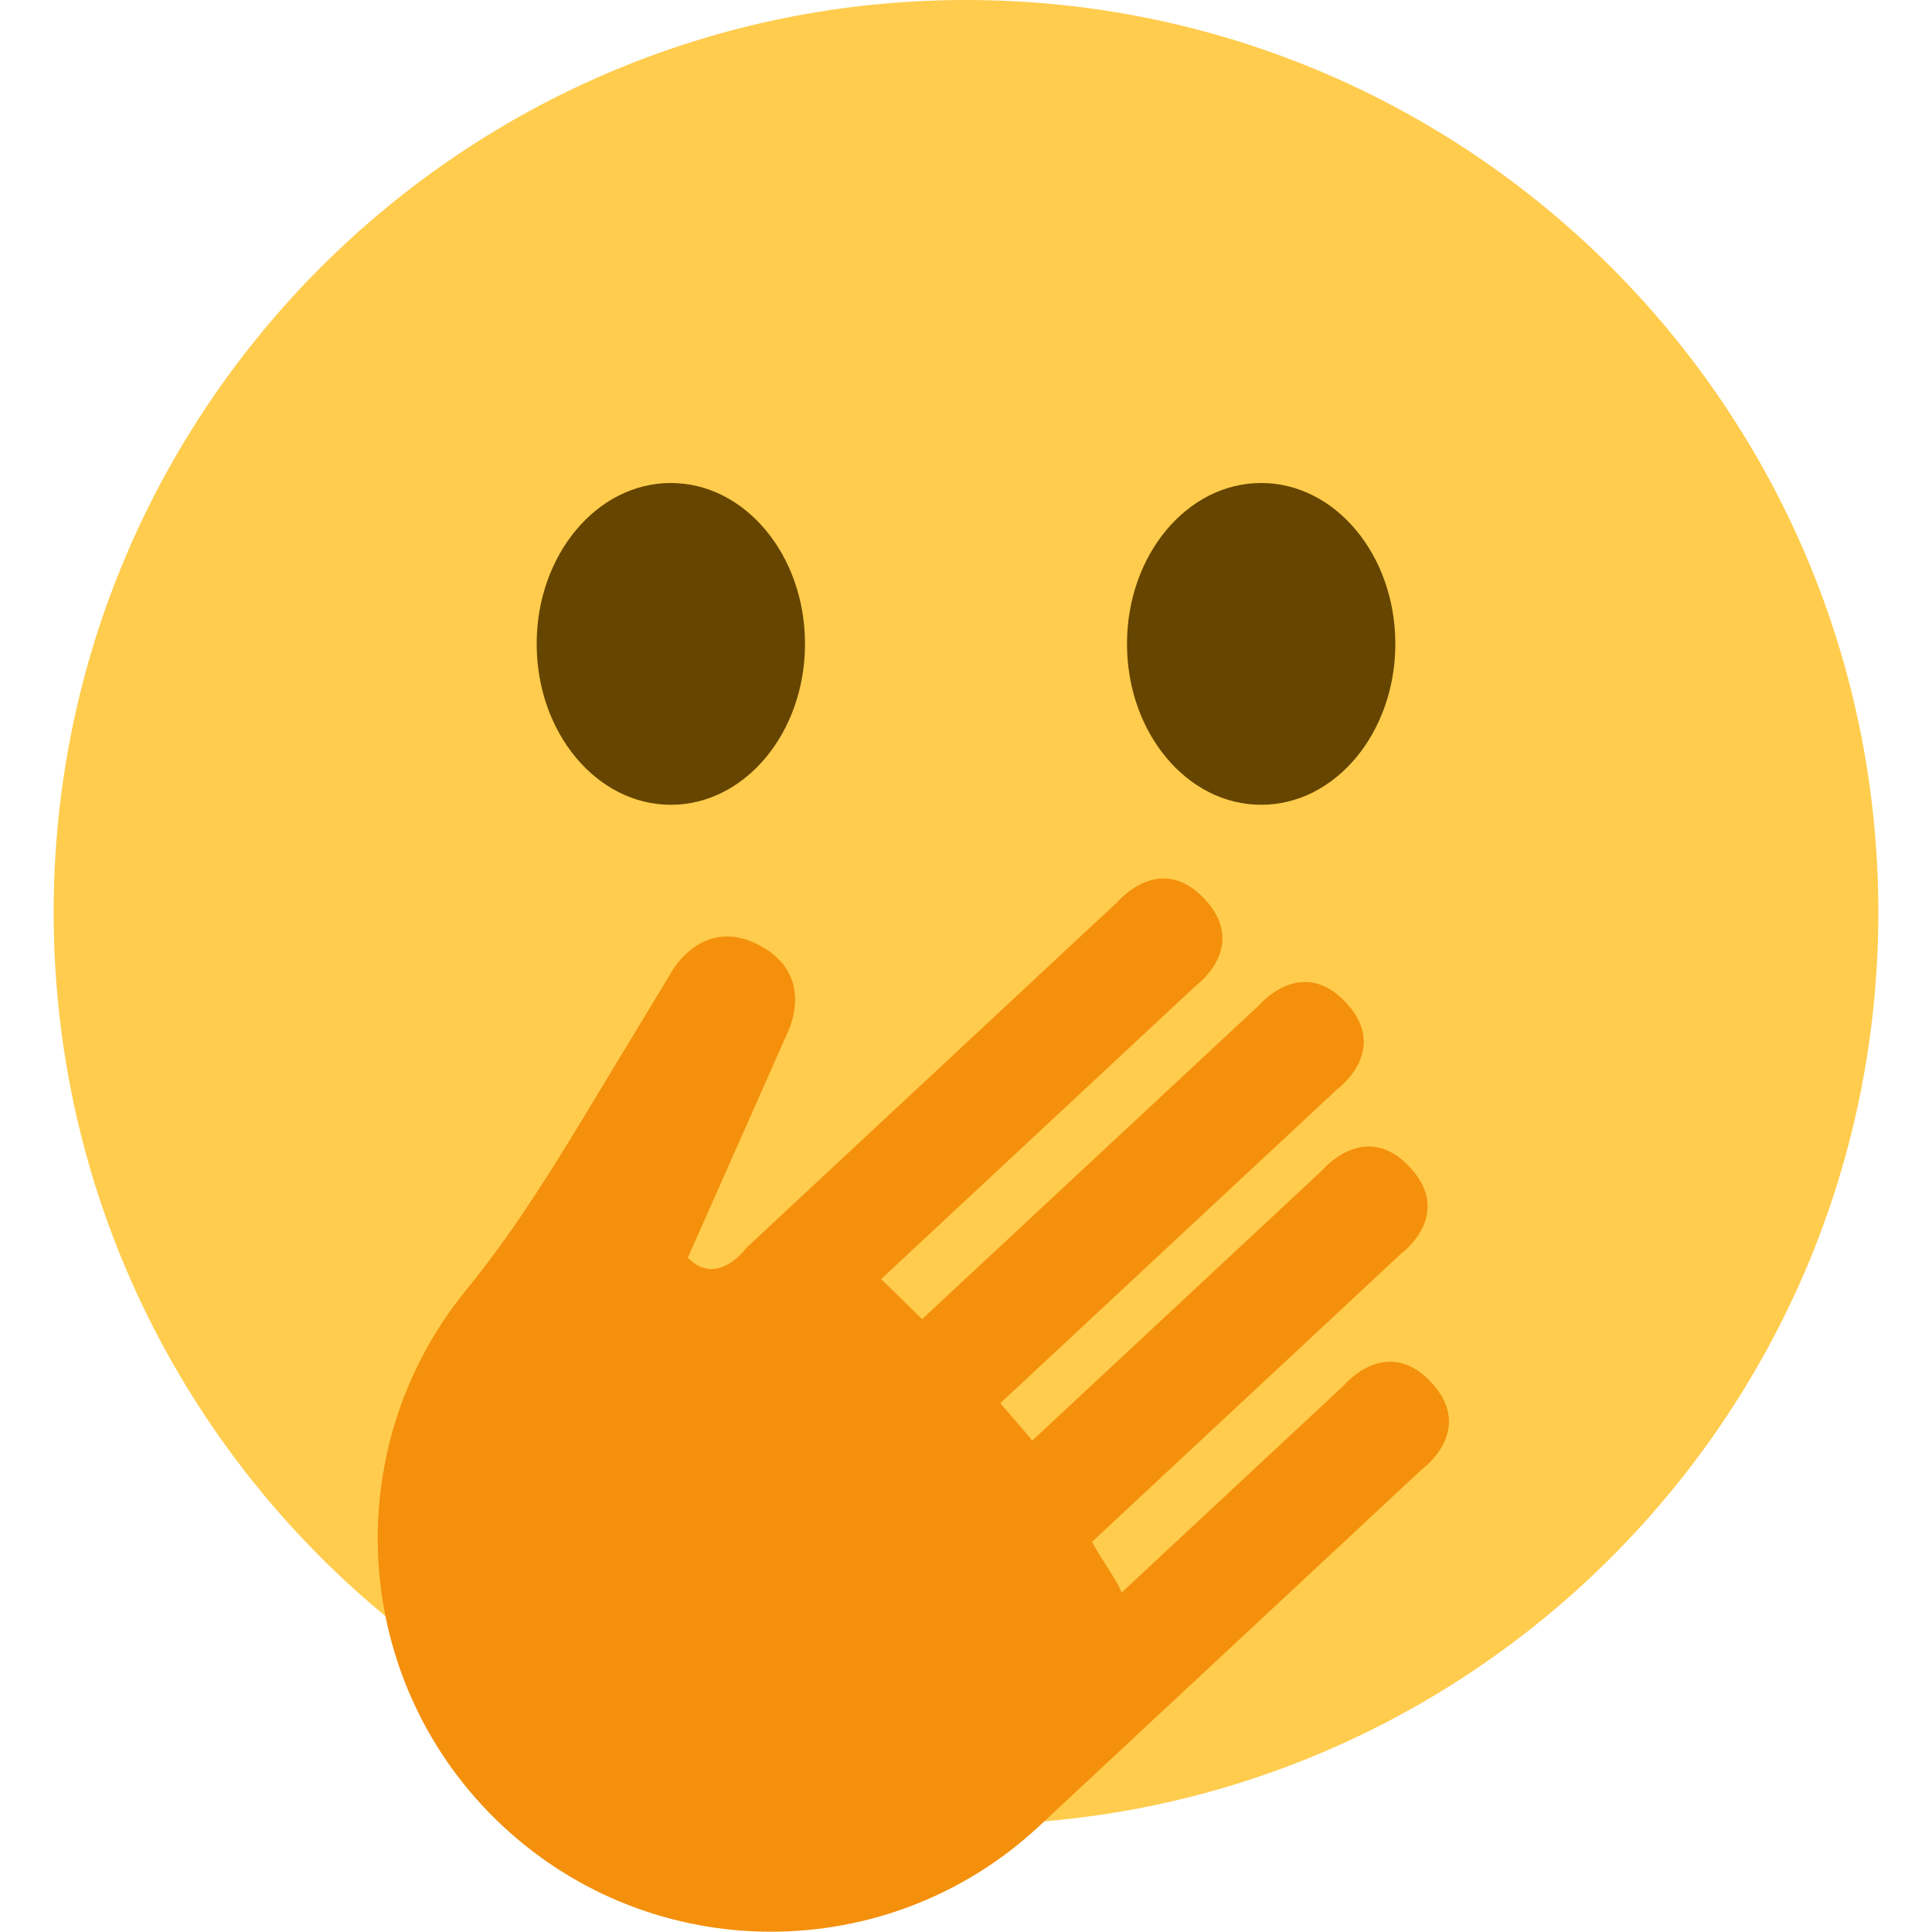
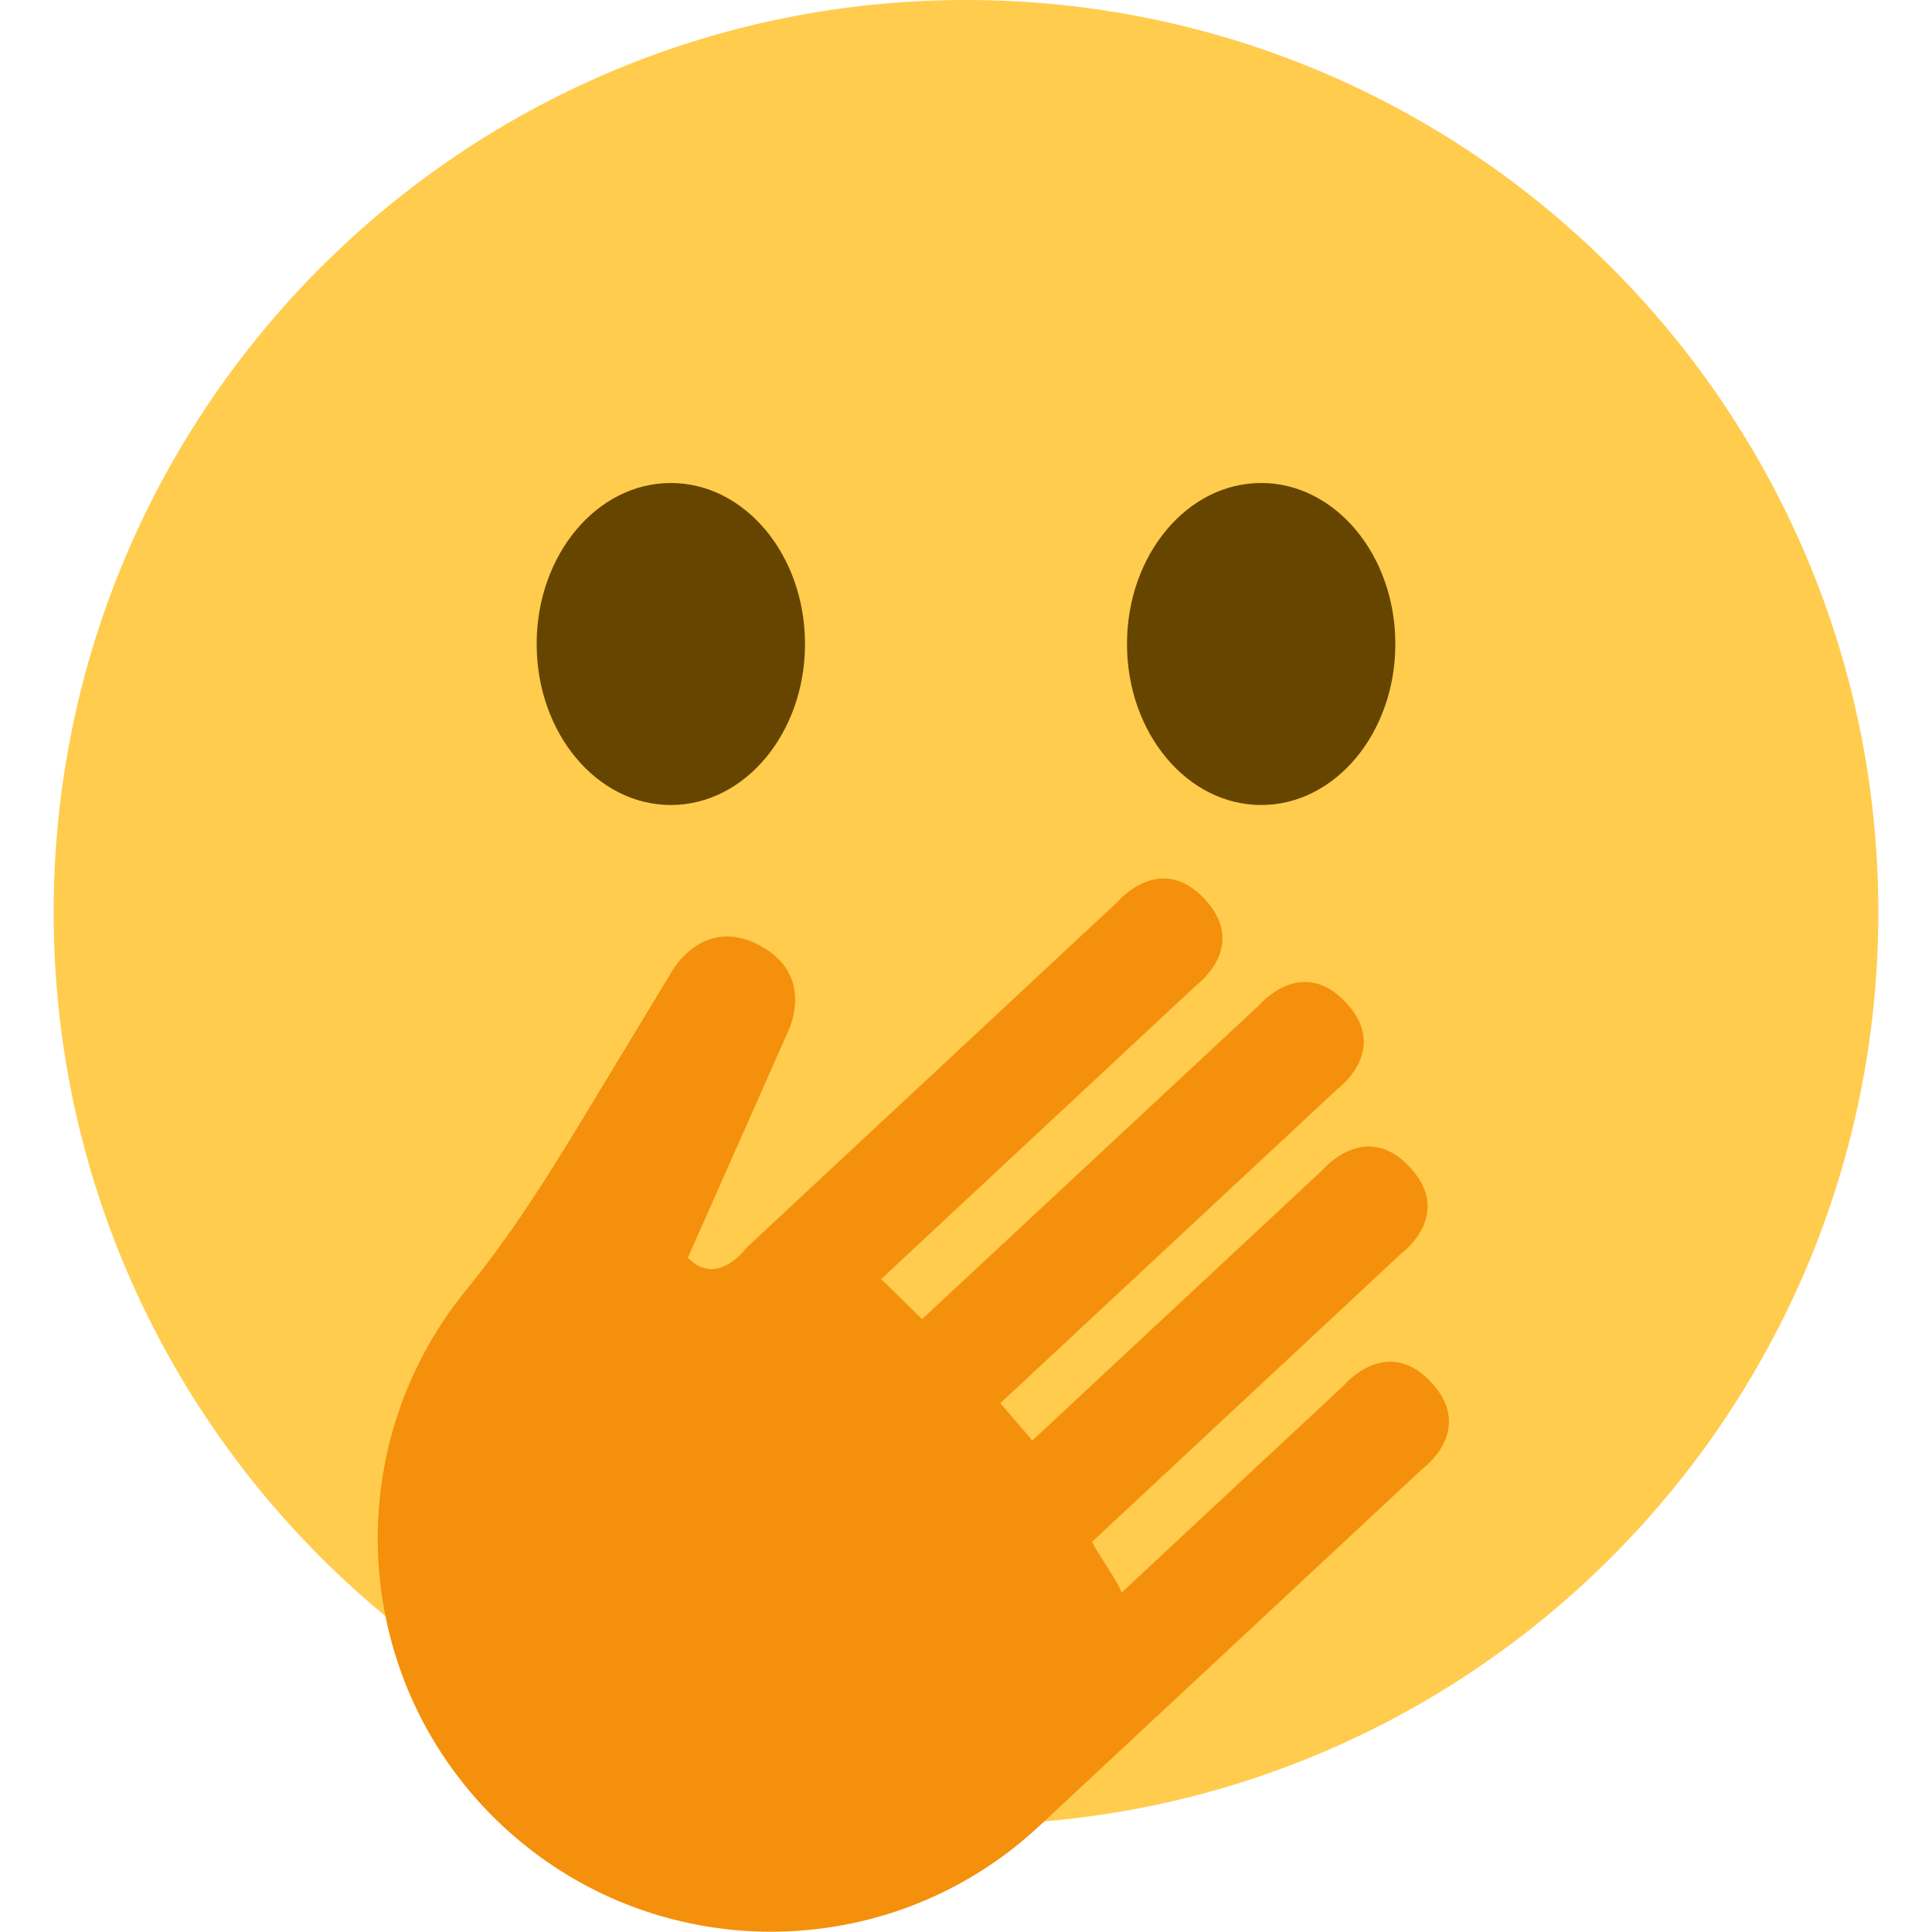
<svg xmlns="http://www.w3.org/2000/svg" viewBox="0 0 36 36">
  <circle cx="18" cy="17" r="17" fill="#FFCC4D" />
-   <ellipse fill="#664500" cx="12.5" cy="11.998" rx="2.5" ry="2.998" />
-   <ellipse fill="#664500" cx="23.5" cy="11.998" rx="2.5" ry="2.998" />
+   <ellipse cx="12.5" cy="12" rx="2.5" ry="3" fill="#664500" />
+   <ellipse cx="23.5" cy="12" rx="2.5" ry="3" fill="#664500" />
  <path d="M 26.503,27.371 l -6.699,6.244 l -0.447,0.418 a 7.328,7.328 0 01 -10.673,-9.993 c 0.81,-0.989 1.496,-2.074 2.159,-3.167 l 1.668,-2.758 s 0.58,-1.074 1.655,-0.493 c 1.073,0.581 0.493,1.655 0.493,1.655 l -1.842,4.158 c 0.549,0.565 1.087,-0.179 1.087,-0.179 l 0.222,-0.207 l 0.497,-0.464 l 6.203,-5.781 s 0.788,-0.944 1.621,-0.051 c 0.832,0.892 -0.164,1.614 -0.164,1.614 l -5.866,5.468 c 0.152,0.137 0.614,0.601 0.764,0.746 l 6.278,-5.848 s 0.789,-0.944 1.621,-0.051 c 0.833,0.892 -0.164,1.614 -0.164,1.614 l -6.276,5.85 c 0.133,0.158 0.469,0.54 0.594,0.698 l 5.413,-5.046 s 0.79,-0.943 1.622,-0.051 c 0.834,0.894 -0.164,1.615 -0.164,1.615 l -5.755,5.366 c 0.091,0.204 0.481,0.742 0.55,0.947 l 4.147,-3.866 s 0.789,-0.945 1.621,-0.052 s -0.165,1.614 -0.165,1.614 Z" fill="#F4900C" />
</svg>
